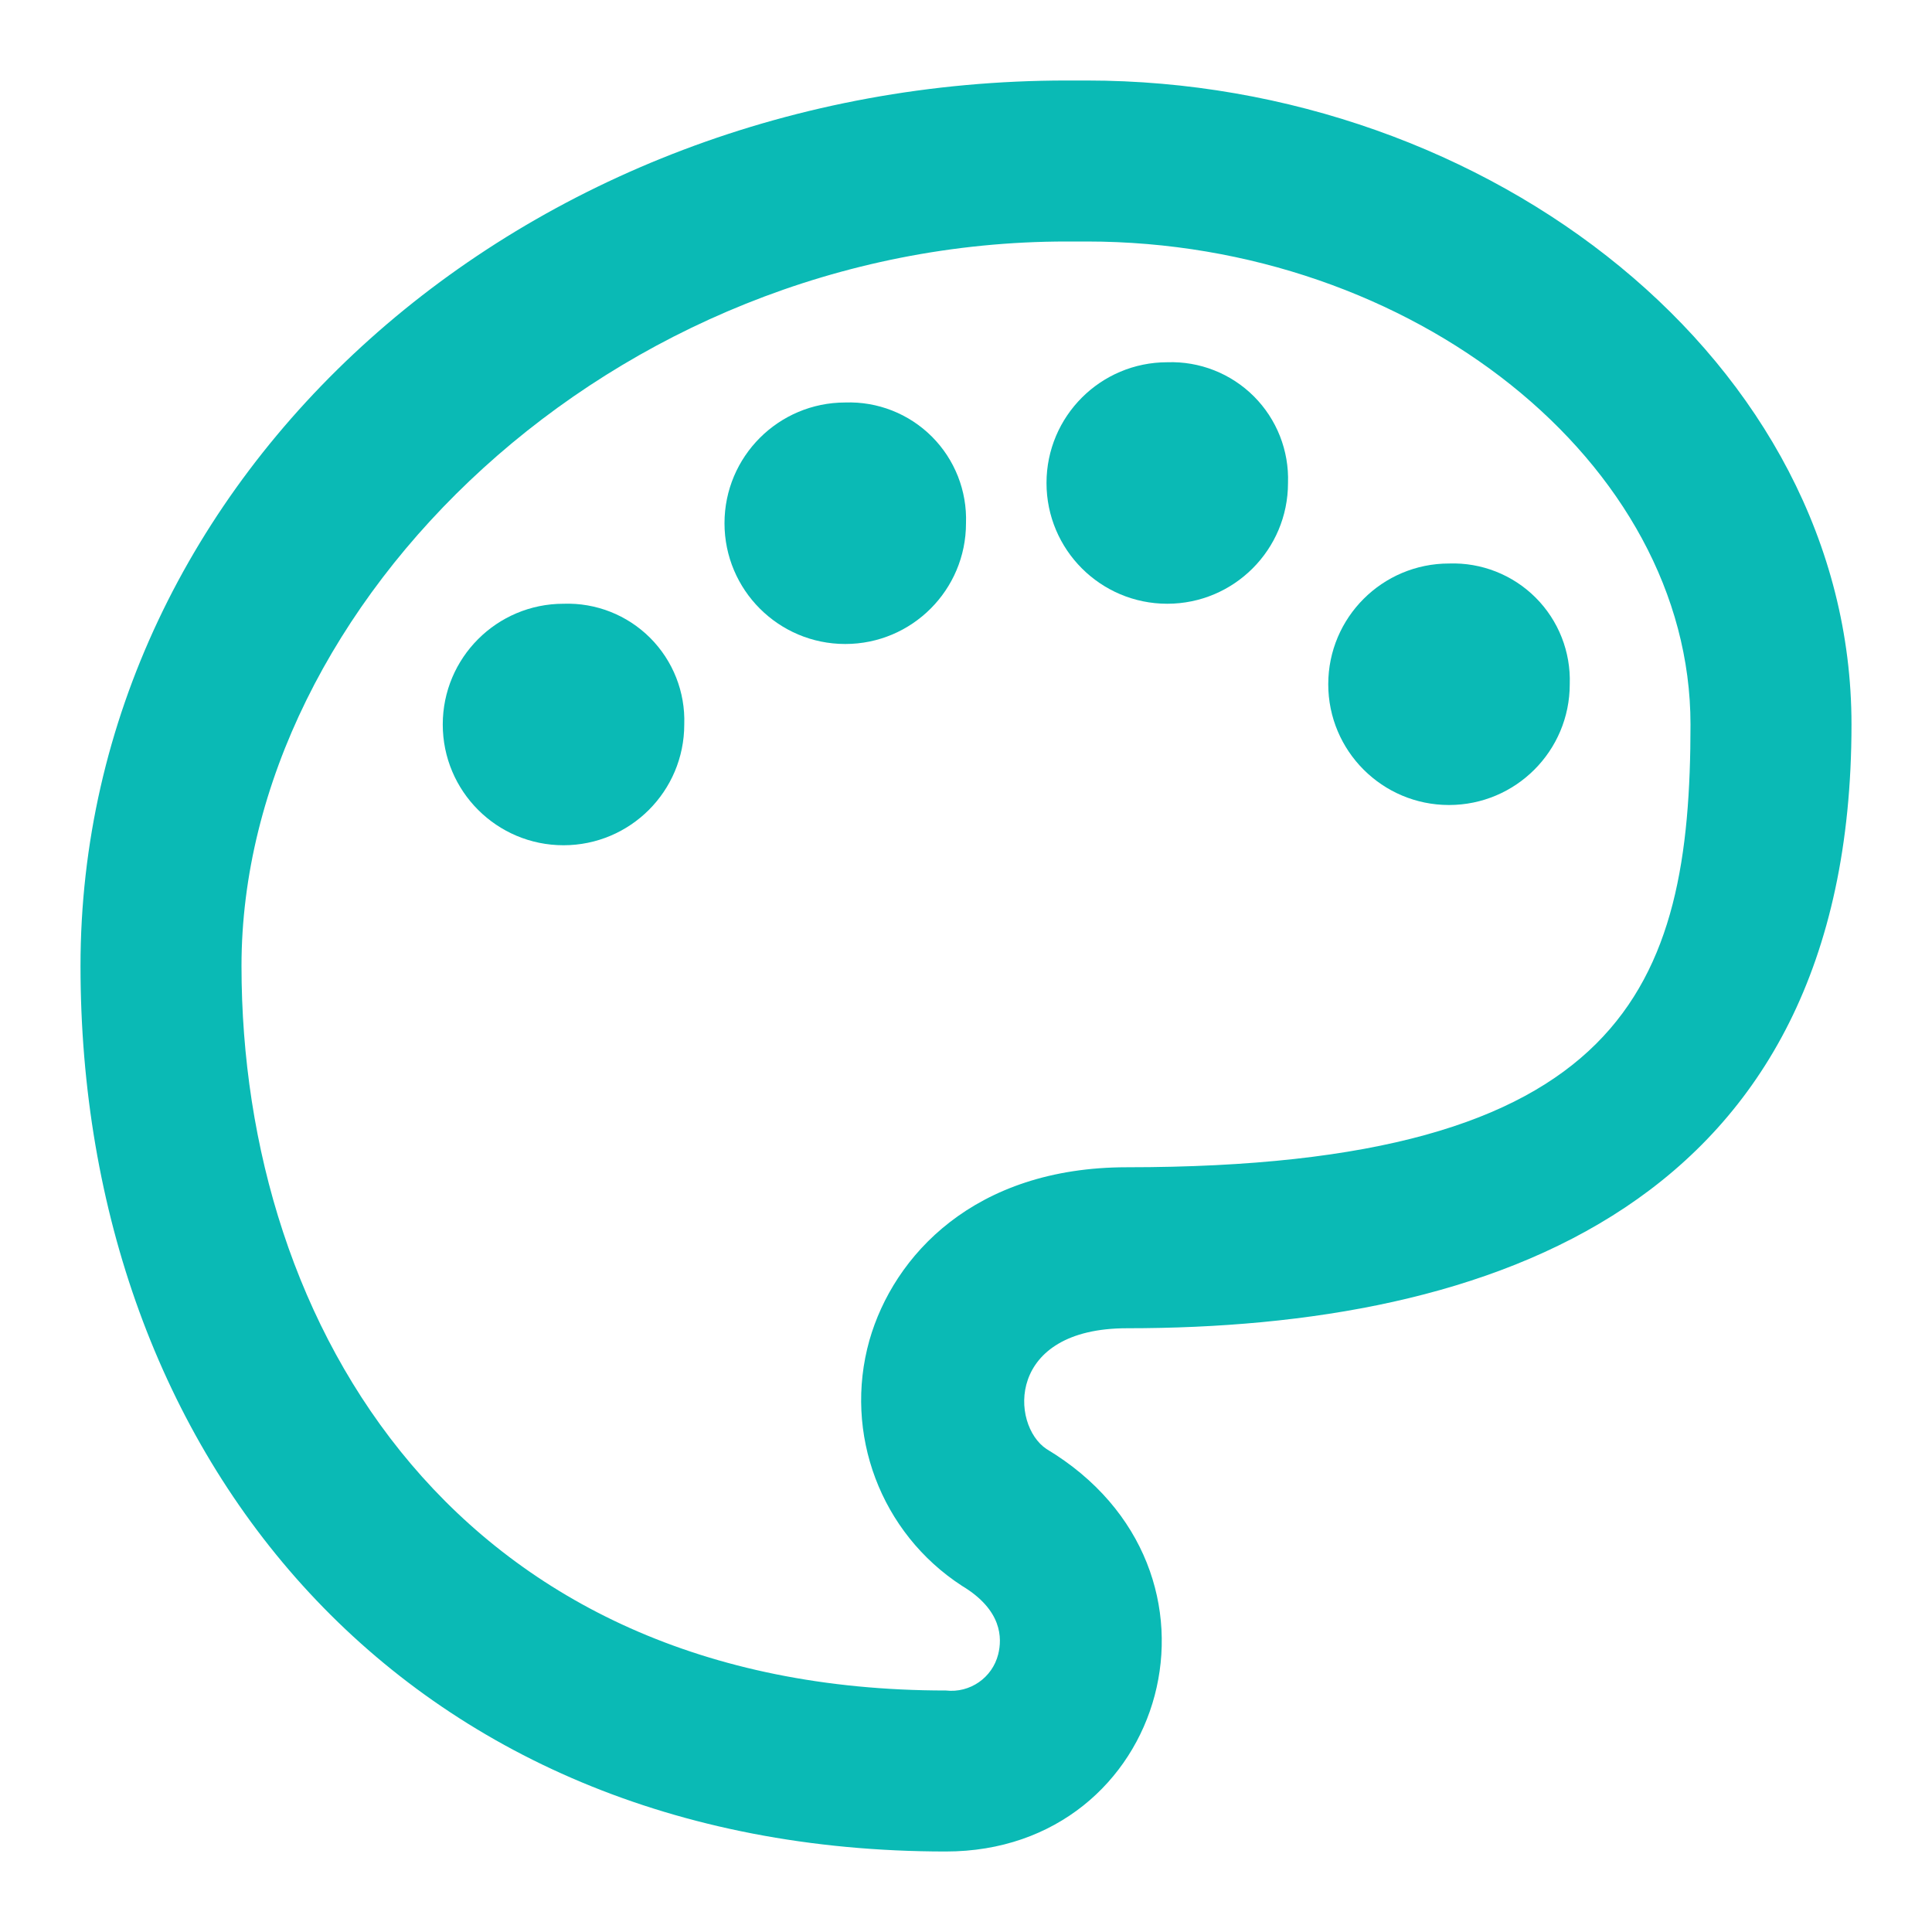
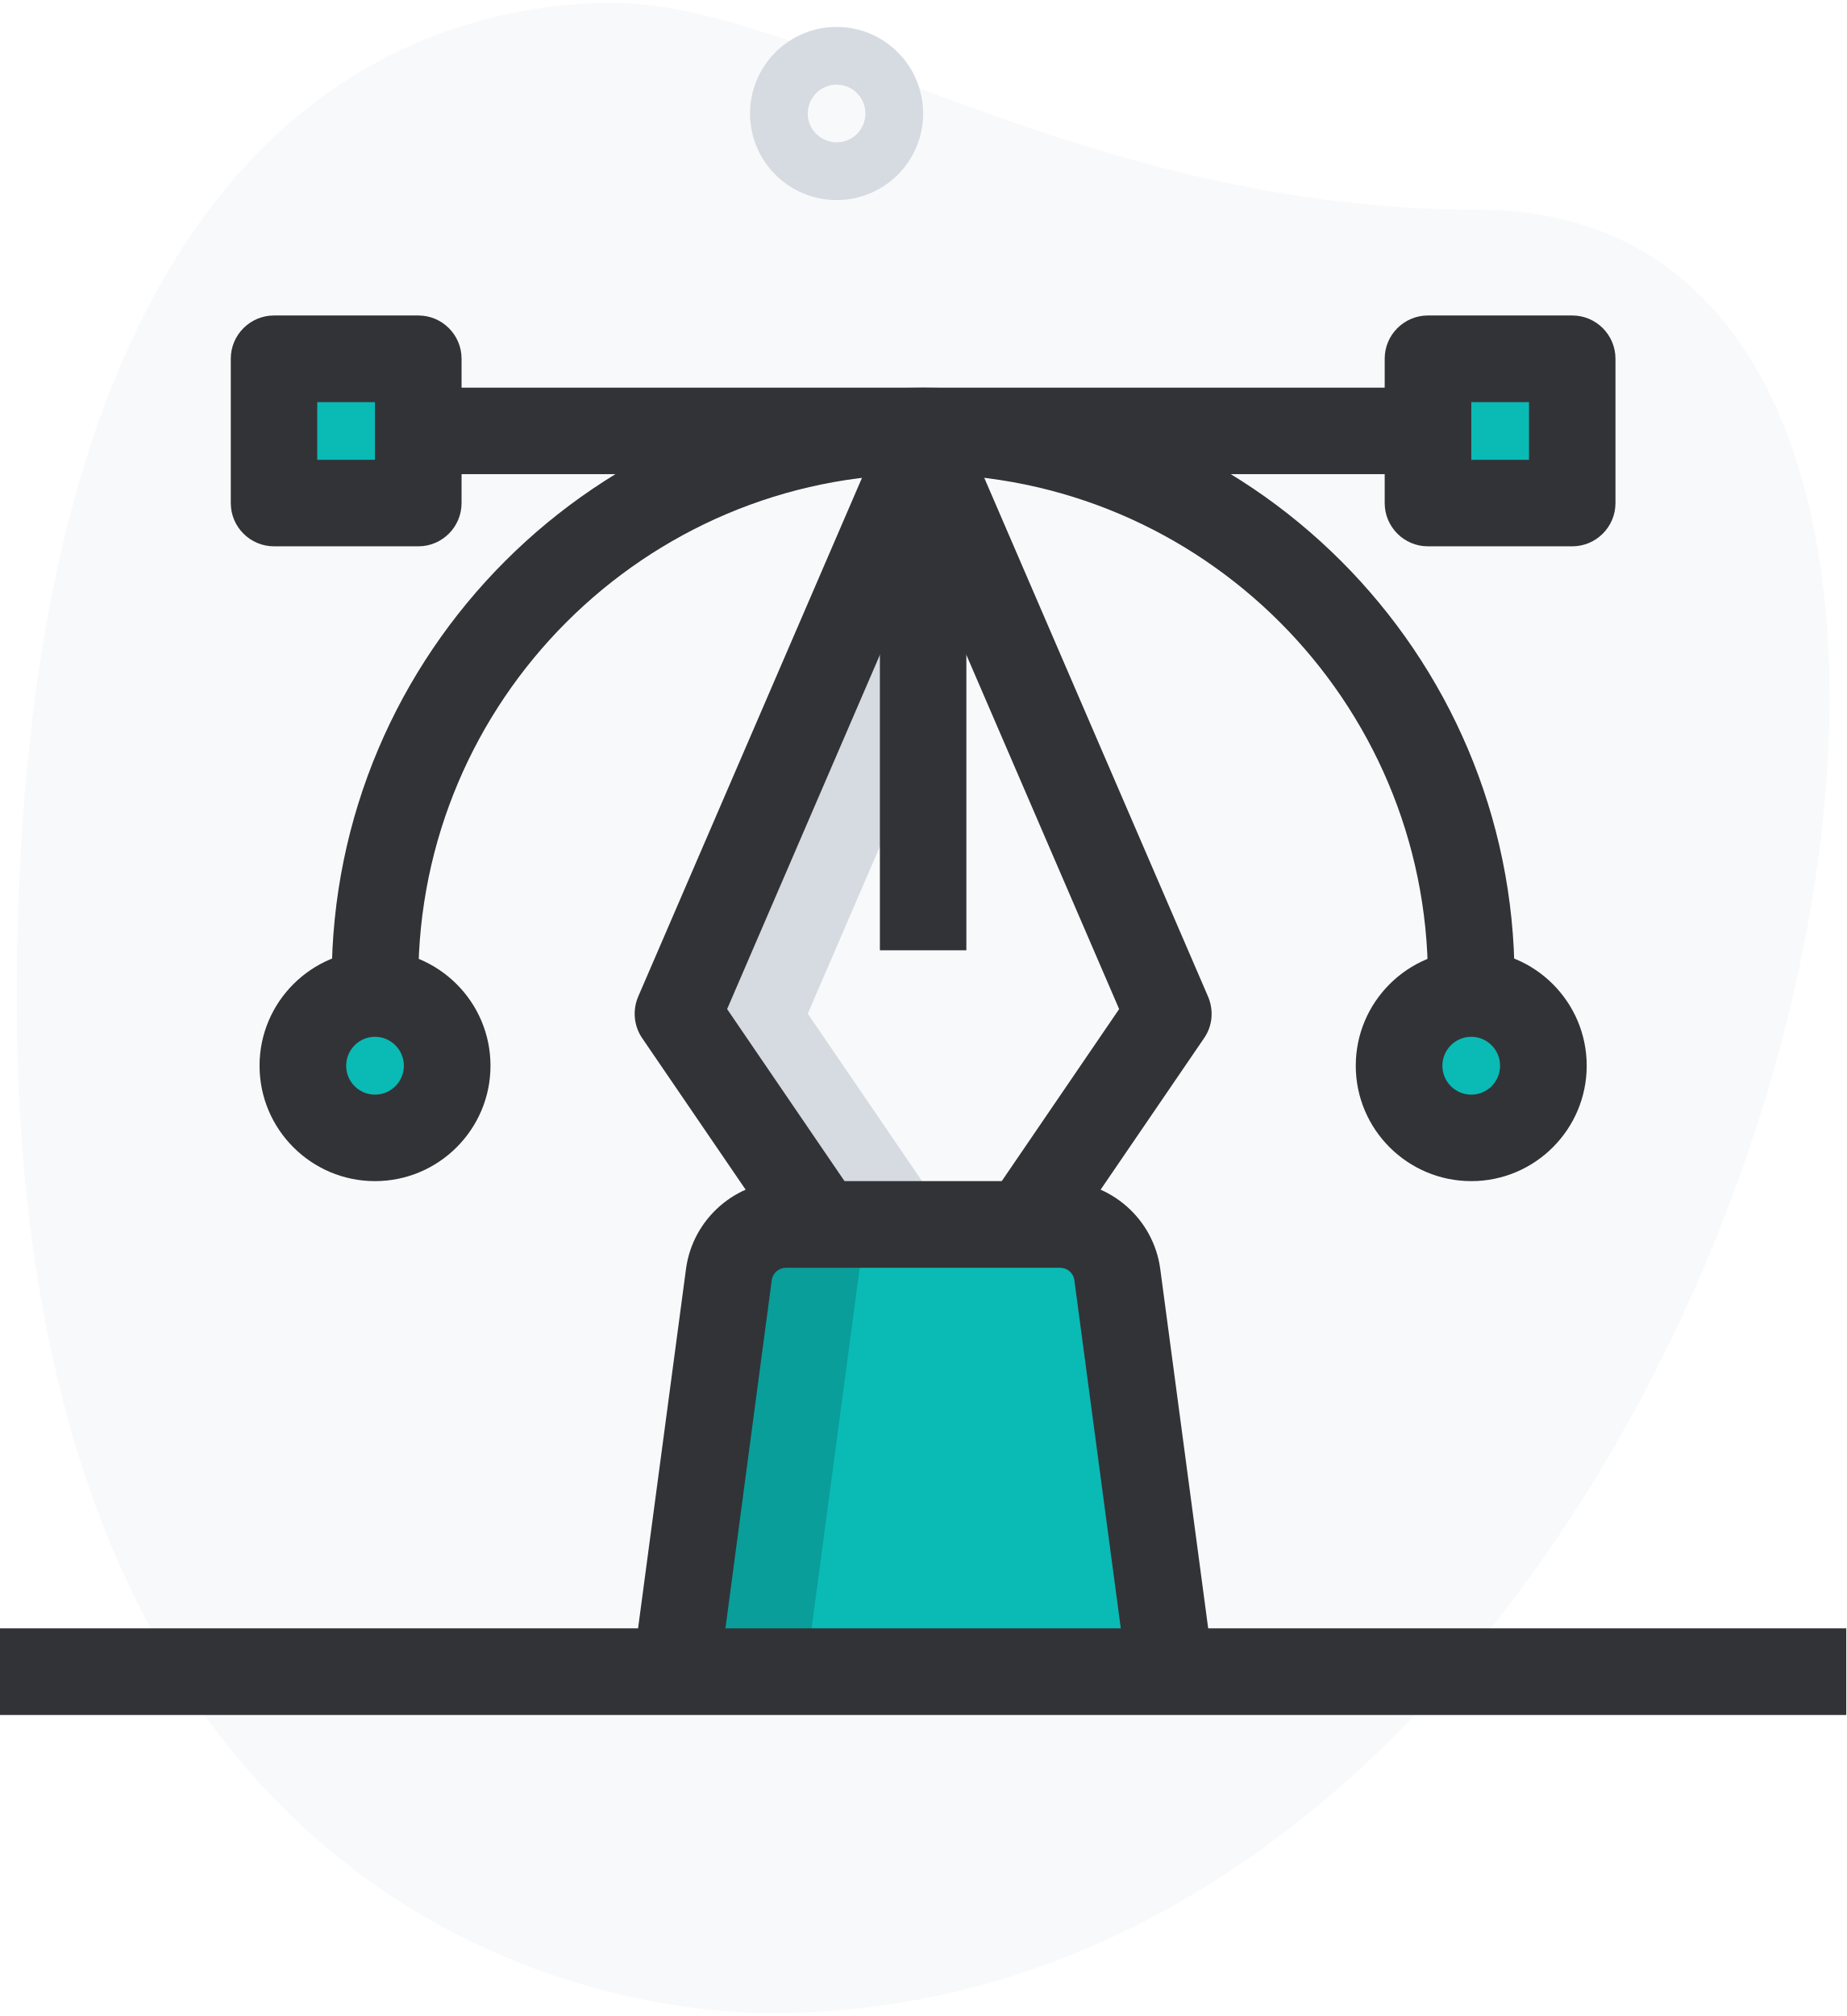
- <svg xmlns="http://www.w3.org/2000/svg" width="100" height="100" viewBox="0 0 100 100">
+ <svg xmlns="http://www.w3.org/2000/svg" xml:space="preserve" width="120px" height="131px" version="1.1" style="shape-rendering:geometricPrecision; text-rendering:geometricPrecision; image-rendering:optimizeQuality; fill-rule:evenodd; clip-rule:evenodd" viewBox="0 0 120 131">
  <defs>
-     <clipPath id="a">
-       <rect width="100" height="100" transform="translate(1007 1048)" fill="#0abab5" />
-     </clipPath>
+     <style type="text/css">
+    
+     .fil4 {fill:#099E9A;fill-rule:nonzero}
+     .fil3 {fill:#0ABAB5;fill-rule:nonzero}
+     .fil2 {fill:#2FDF84;fill-rule:nonzero}
+     .fil5 {fill:#323337;fill-rule:nonzero}
+     .fil1 {fill:#D5DBE1;fill-rule:nonzero}
+     .fil0 {fill:#F8F9FA;fill-rule:nonzero}
+    
+   </style>
  </defs>
-   <g transform="translate(-1007 -1048)" clip-path="url(#a)">
-     <g transform="translate(1007 1048)">
-       <rect width="100" height="100" fill="none" />
-       <path d="M55.417,12.5h.833c16.875,0,31.25,11.458,31.25,25S84.167,60.417,58.333,60.417C50.417,60.417,46.25,65,45,69.375a11.458,11.458,0,0,0,4.792,12.708c2.083,1.25,2.083,2.708,1.875,3.542A2.5,2.5,0,0,1,48.958,87.5C23.75,87.5,12.5,68.75,12.5,50S31.667,12.5,55.208,12.5h.208m-.208-8.333C27.083,4.167,4.167,24.583,4.167,50S20.833,95.833,48.958,95.833c11.458,0,15.625-14.583,5.208-20.833-1.875-1.25-2.083-6.25,4.167-6.25,18.75,0,37.5-6.25,37.5-31.25,0-18.75-18.75-33.333-39.583-33.333Z" fill="#0abab5" />
-       <path d="M43.75,20.833A6.25,6.25,0,1,0,50,27.083a6.042,6.042,0,0,0-6.25-6.25Z" fill="#0abab5" />
-       <path d="M29.167,31.25a6.25,6.25,0,1,0,6.25,6.25,6.042,6.042,0,0,0-6.25-6.25Z" fill="#0abab5" />
-       <path d="M60.417,18.75A6.25,6.25,0,1,0,66.667,25a6.042,6.042,0,0,0-6.25-6.25Z" fill="#0abab5" />
-       <path d="M75,29.167a6.25,6.25,0,1,0,6.25,6.25A6.042,6.042,0,0,0,75,29.167Z" fill="#0abab5" />
-     </g>
+   <g id="Layer_x0020_1">
+     <path class="fil0" d="M96.09 13.63c-25.94,0 -43.75,-13.44 -56.25,-13.44 -12.5,0 -38.75,7.19 -38.75,64.68 0,57.5 35.31,65.94 49.06,65.94 64.38,0 91.87,-117.18 45.94,-117.18z" />
+     <path class="fil1" d="M54.38 13c-3.11,0 -5.63,-2.52 -5.63,-5.62 0,-3.11 2.52,-5.63 5.63,-5.63 3.1,0 5.62,2.52 5.62,5.63 0,3.1 -2.52,5.62 -5.62,5.62zm0 -7.5c-1.04,0 -1.88,0.84 -1.88,1.88 0,1.03 0.84,1.87 1.88,1.87 1.03,0 1.87,-0.84 1.87,-1.87 0,-1.04 -0.84,-1.88 -1.87,-1.88z" />
+     <polygon class="fil2" points="17.81,32.69 27.19,32.69 27.19,23.31 17.81,23.31 " />
+     <path class="fil2" d="M95.63 73.94c-2.59,0 -4.69,-2.1 -4.69,-4.69 0,-2.59 2.1,-4.69 4.69,-4.69 2.58,0 4.68,2.1 4.68,4.69 0,2.59 -2.1,4.69 -4.68,4.69z" />
+     <path class="fil3" d="M75.94 107.69l-3.32 -24.87c-0.25,-1.87 -1.84,-3.26 -3.71,-3.26l-17.81 0c-1.88,0 -3.47,1.39 -3.72,3.26l-3.32 24.87 31.88 0z" />
+     <path class="fil2" d="M24.37 73.94c-2.58,0 -4.68,-2.1 -4.68,-4.69 0,-2.59 2.1,-4.69 4.68,-4.69 2.59,0 4.69,2.1 4.69,4.69 0,2.59 -2.1,4.69 -4.69,4.69z" />
+     <polygon class="fil2" points="92.81,32.69 102.19,32.69 102.19,23.31 92.81,23.31 " />
+     <polygon class="fil0" points="66.59,79.56 75.94,65.87 60,28.94 44.06,65.87 53.41,79.56 " />
+     <polygon class="fil3" points="17.81,32.69 26.25,32.69 26.25,23.31 17.81,23.31 " />
+     <path class="fil3" d="M99.38 69.25c0,-0.71 0.18,-1.37 0.46,-1.97 -0.75,-1.6 -2.34,-2.72 -4.21,-2.72 -2.59,0 -4.69,2.1 -4.69,4.69 0,2.59 2.1,4.69 4.69,4.69 1.87,0 3.46,-1.12 4.21,-2.72 -0.28,-0.6 -0.46,-1.26 -0.46,-1.97z" />
+     <path class="fil4" d="M59.53 79.56l-8.44 0c-1.87,0 -3.46,1.39 -3.71,3.26l-3.32 24.87 8.44 0 3.32 -24.87c0.25,-1.87 1.83,-3.26 3.71,-3.26z" />
+     <path class="fil3" d="M28.12 69.25c0,-0.71 0.19,-1.37 0.47,-1.97 -0.74,-1.6 -2.34,-2.72 -4.22,-2.72 -2.58,0 -4.68,2.1 -4.68,4.69 0,2.59 2.1,4.69 4.68,4.69 1.88,0 3.48,-1.12 4.22,-2.72 -0.28,-0.6 -0.47,-1.26 -0.47,-1.97z" />
+     <polygon class="fil3" points="92.81,32.69 101.25,32.69 101.25,23.31 92.81,23.31 " />
+     <polygon class="fil1" points="64.22,38.71 60,28.94 44.06,65.87 53.41,79.56 61.85,79.56 52.5,65.87 " />
+     <path class="fil5" d="M98.44 63.63l-5.63 0c0,-18.1 -14.72,-32.82 -32.81,-32.82 -18.09,0 -32.81,14.72 -32.81,32.82l-5.63 0c0,-21.2 17.24,-38.44 38.44,-38.44 21.2,0 38.44,17.24 38.44,38.44z" />
+     <path class="fil5" d="M27.19 35.5l-9.38 0c-1.55,0 -2.81,-1.26 -2.81,-2.81l0 -9.38c0,-1.55 1.26,-2.81 2.81,-2.81l9.38 0c1.55,0 2.81,1.26 2.81,2.81l0 9.38c0,1.55 -1.26,2.81 -2.81,2.81zm-6.57 -5.62l3.75 0 0 -3.75 -3.75 0 0 3.75z" />
+     <path class="fil5" d="M95.63 76.75c-4.14,0 -7.51,-3.36 -7.51,-7.5 0,-4.14 3.37,-7.5 7.51,-7.5 4.13,0 7.5,3.36 7.5,7.5 0,4.14 -3.37,7.5 -7.5,7.5zm0 -9.38c-1.04,0 -1.88,0.85 -1.88,1.88 0,1.04 0.84,1.88 1.88,1.88 1.03,0 1.87,-0.84 1.87,-1.88 0,-1.03 -0.84,-1.88 -1.87,-1.88z" />
+     <polygon class="fil5" points="28.12,30.81 91.88,30.81 91.88,25.19 28.12,25.19 " />
+     <path class="fil5" d="M68.91 81.15l-4.64 -3.17 8.47 -12.41 -12.74 -29.53 -12.74 29.53 8.47 12.41 -4.64 3.17 -9.35 -13.69c-0.54,-0.79 -0.64,-1.81 -0.26,-2.7l15.94 -36.94c0.89,-2.05 4.27,-2.05 5.16,0l15.94 36.94c0.38,0.89 0.29,1.91 -0.26,2.7l-9.35 13.69z" />
+     <path class="fil5" d="M73.52 110.85l-3.69 -27.66c-0.06,-0.47 -0.46,-0.81 -0.93,-0.81l-17.81 0c-0.47,0 -0.86,0.34 -0.93,0.81l-3.68 27.66 -5.58 -0.75 3.69 -27.66c0.44,-3.24 3.23,-5.69 6.5,-5.69l17.81 0c3.28,0 6.07,2.45 6.51,5.69l3.69 27.66 -5.58 0.75z" />
+     <polygon class="fil5" points="57.19,61.75 62.81,61.75 62.81,30.81 57.19,30.81 " />
+     <path class="fil5" d="M24.37 76.75c-4.13,0 -7.5,-3.36 -7.5,-7.5 0,-4.14 3.37,-7.5 7.5,-7.5 4.14,0 7.51,3.36 7.51,7.5 0,4.14 -3.37,7.5 -7.51,7.5zm0 -9.38c-1.03,0 -1.87,0.85 -1.87,1.88 0,1.04 0.84,1.88 1.87,1.88 1.04,0 1.88,-0.84 1.88,-1.88 0,-1.03 -0.84,-1.88 -1.88,-1.88z" />
+     <path class="fil5" d="M102.19 35.5l-9.38 0c-1.55,0 -2.81,-1.26 -2.81,-2.81l0 -9.38c0,-1.55 1.26,-2.81 2.81,-2.81l9.38 0c1.55,0 2.81,1.26 2.81,2.81l0 9.38c0,1.55 -1.26,2.81 -2.81,2.81zm-6.56 -5.62l3.75 0 0 -3.75 -3.75 0 0 3.75z" />
+     <polygon class="fil5" points="0,111.44 120,111.44 120,105.81 0,105.81 " />
  </g>
</svg>
